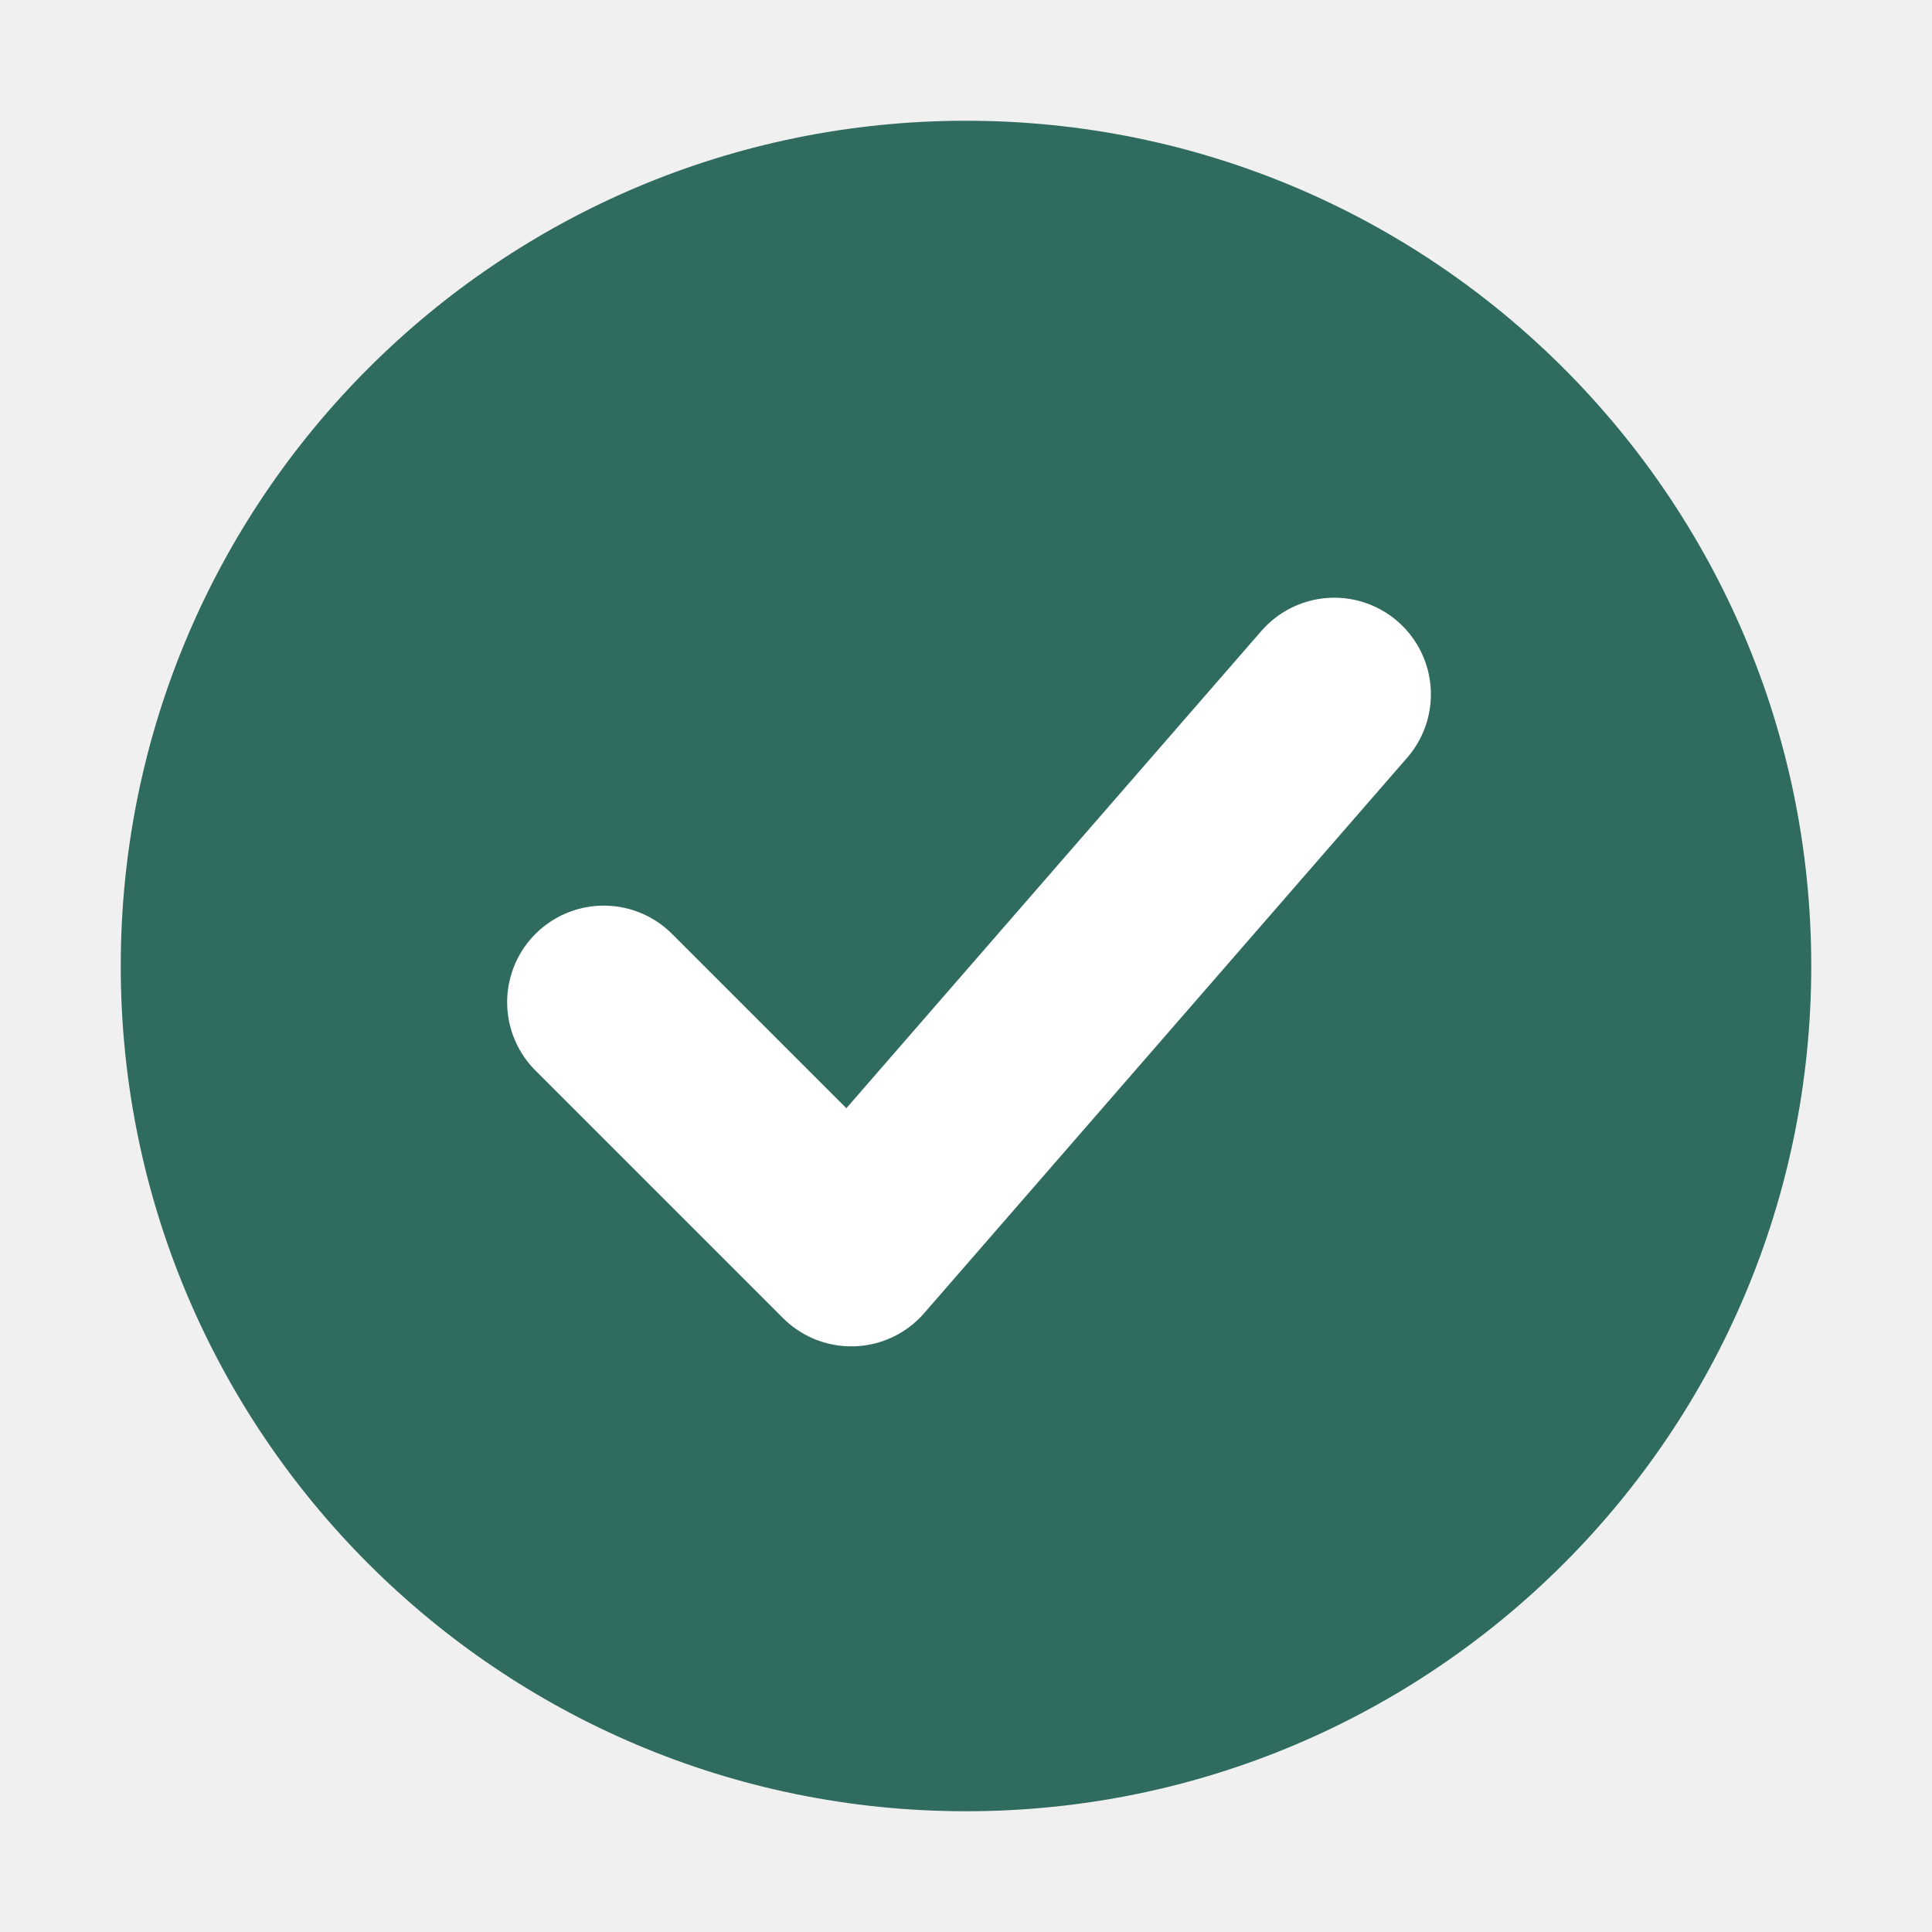
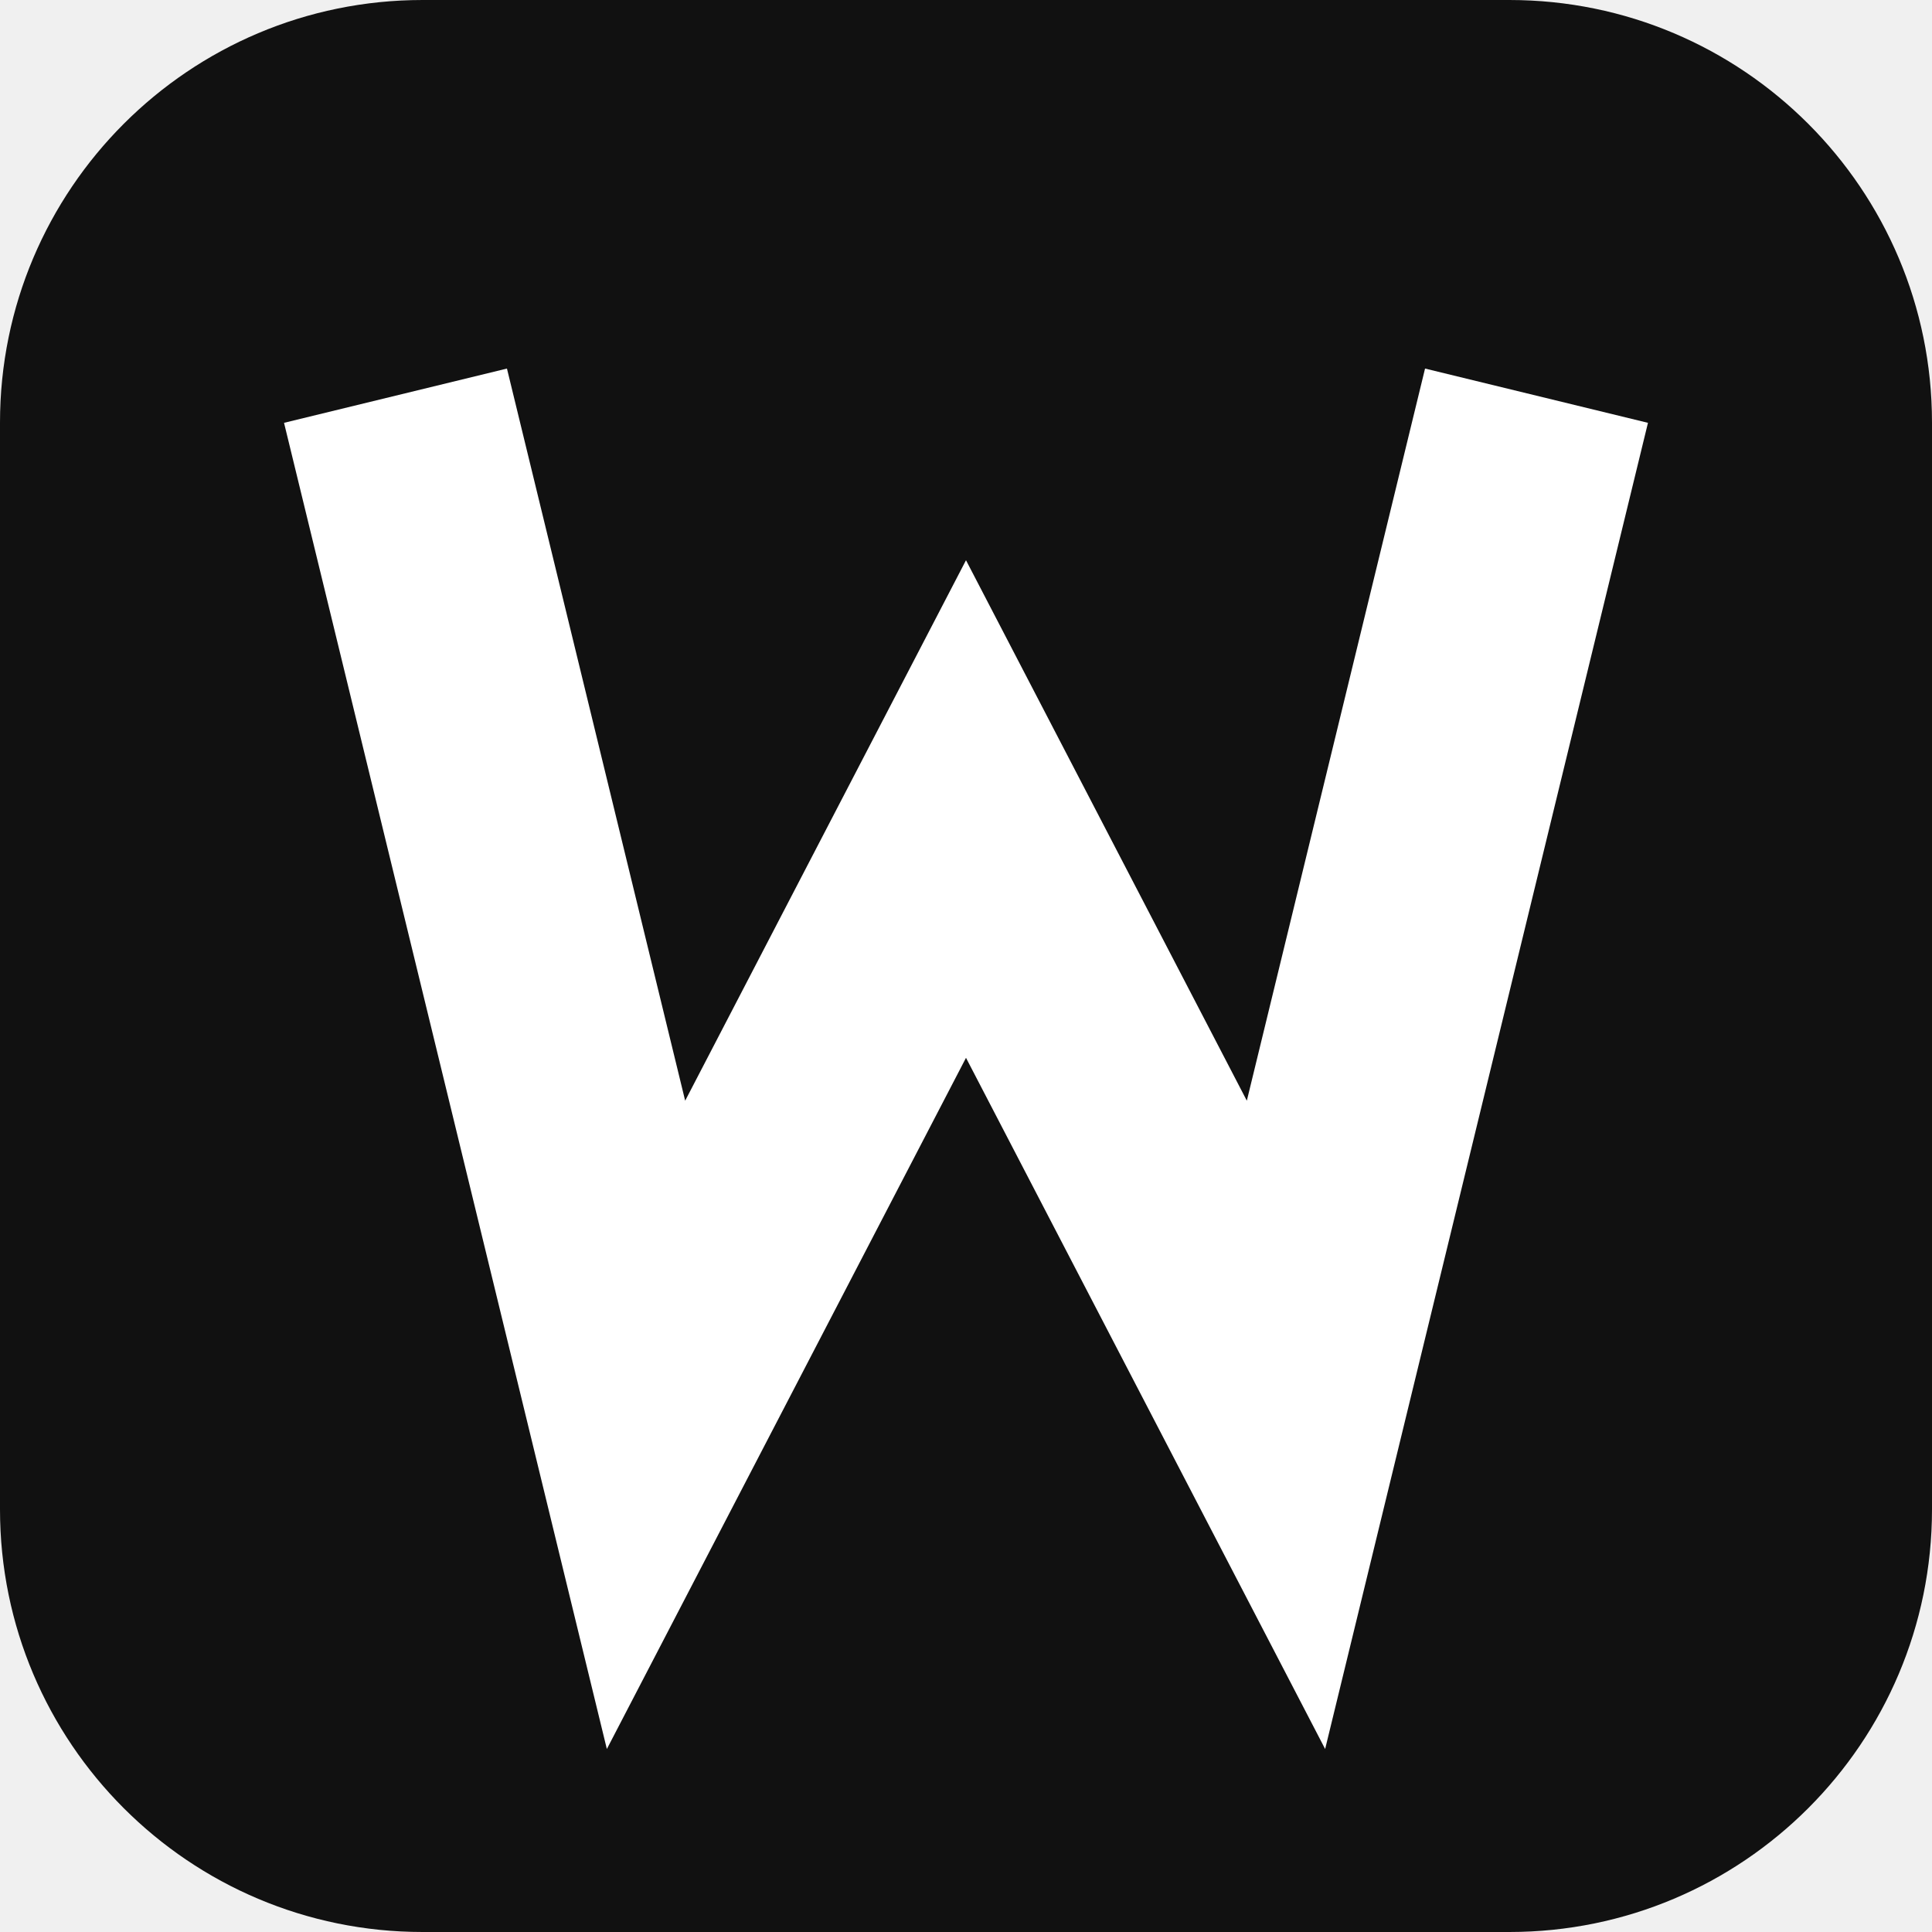
<svg xmlns="http://www.w3.org/2000/svg" width="32" height="32" viewBox="0 0 32 32">
-   <circle cx="16" cy="16" r="14" fill="#2f6b5f" />
-   <path d="M10 16.6l4.1 4.1 8-9.2" fill="none" stroke="#ffffff" stroke-width="3.2" stroke-linecap="round" stroke-linejoin="round" />
+   <rect width="32" height="32" rx="7" fill="#111111" />
+   <path d="M7 8.4 L10.7 23.6 L16 13.4 L21.3 23.6 L25 8.4" fill="none" stroke="#ffffff" stroke-width="3.8" stroke-linecap="square" stroke-linejoin="miter" />
</svg>
